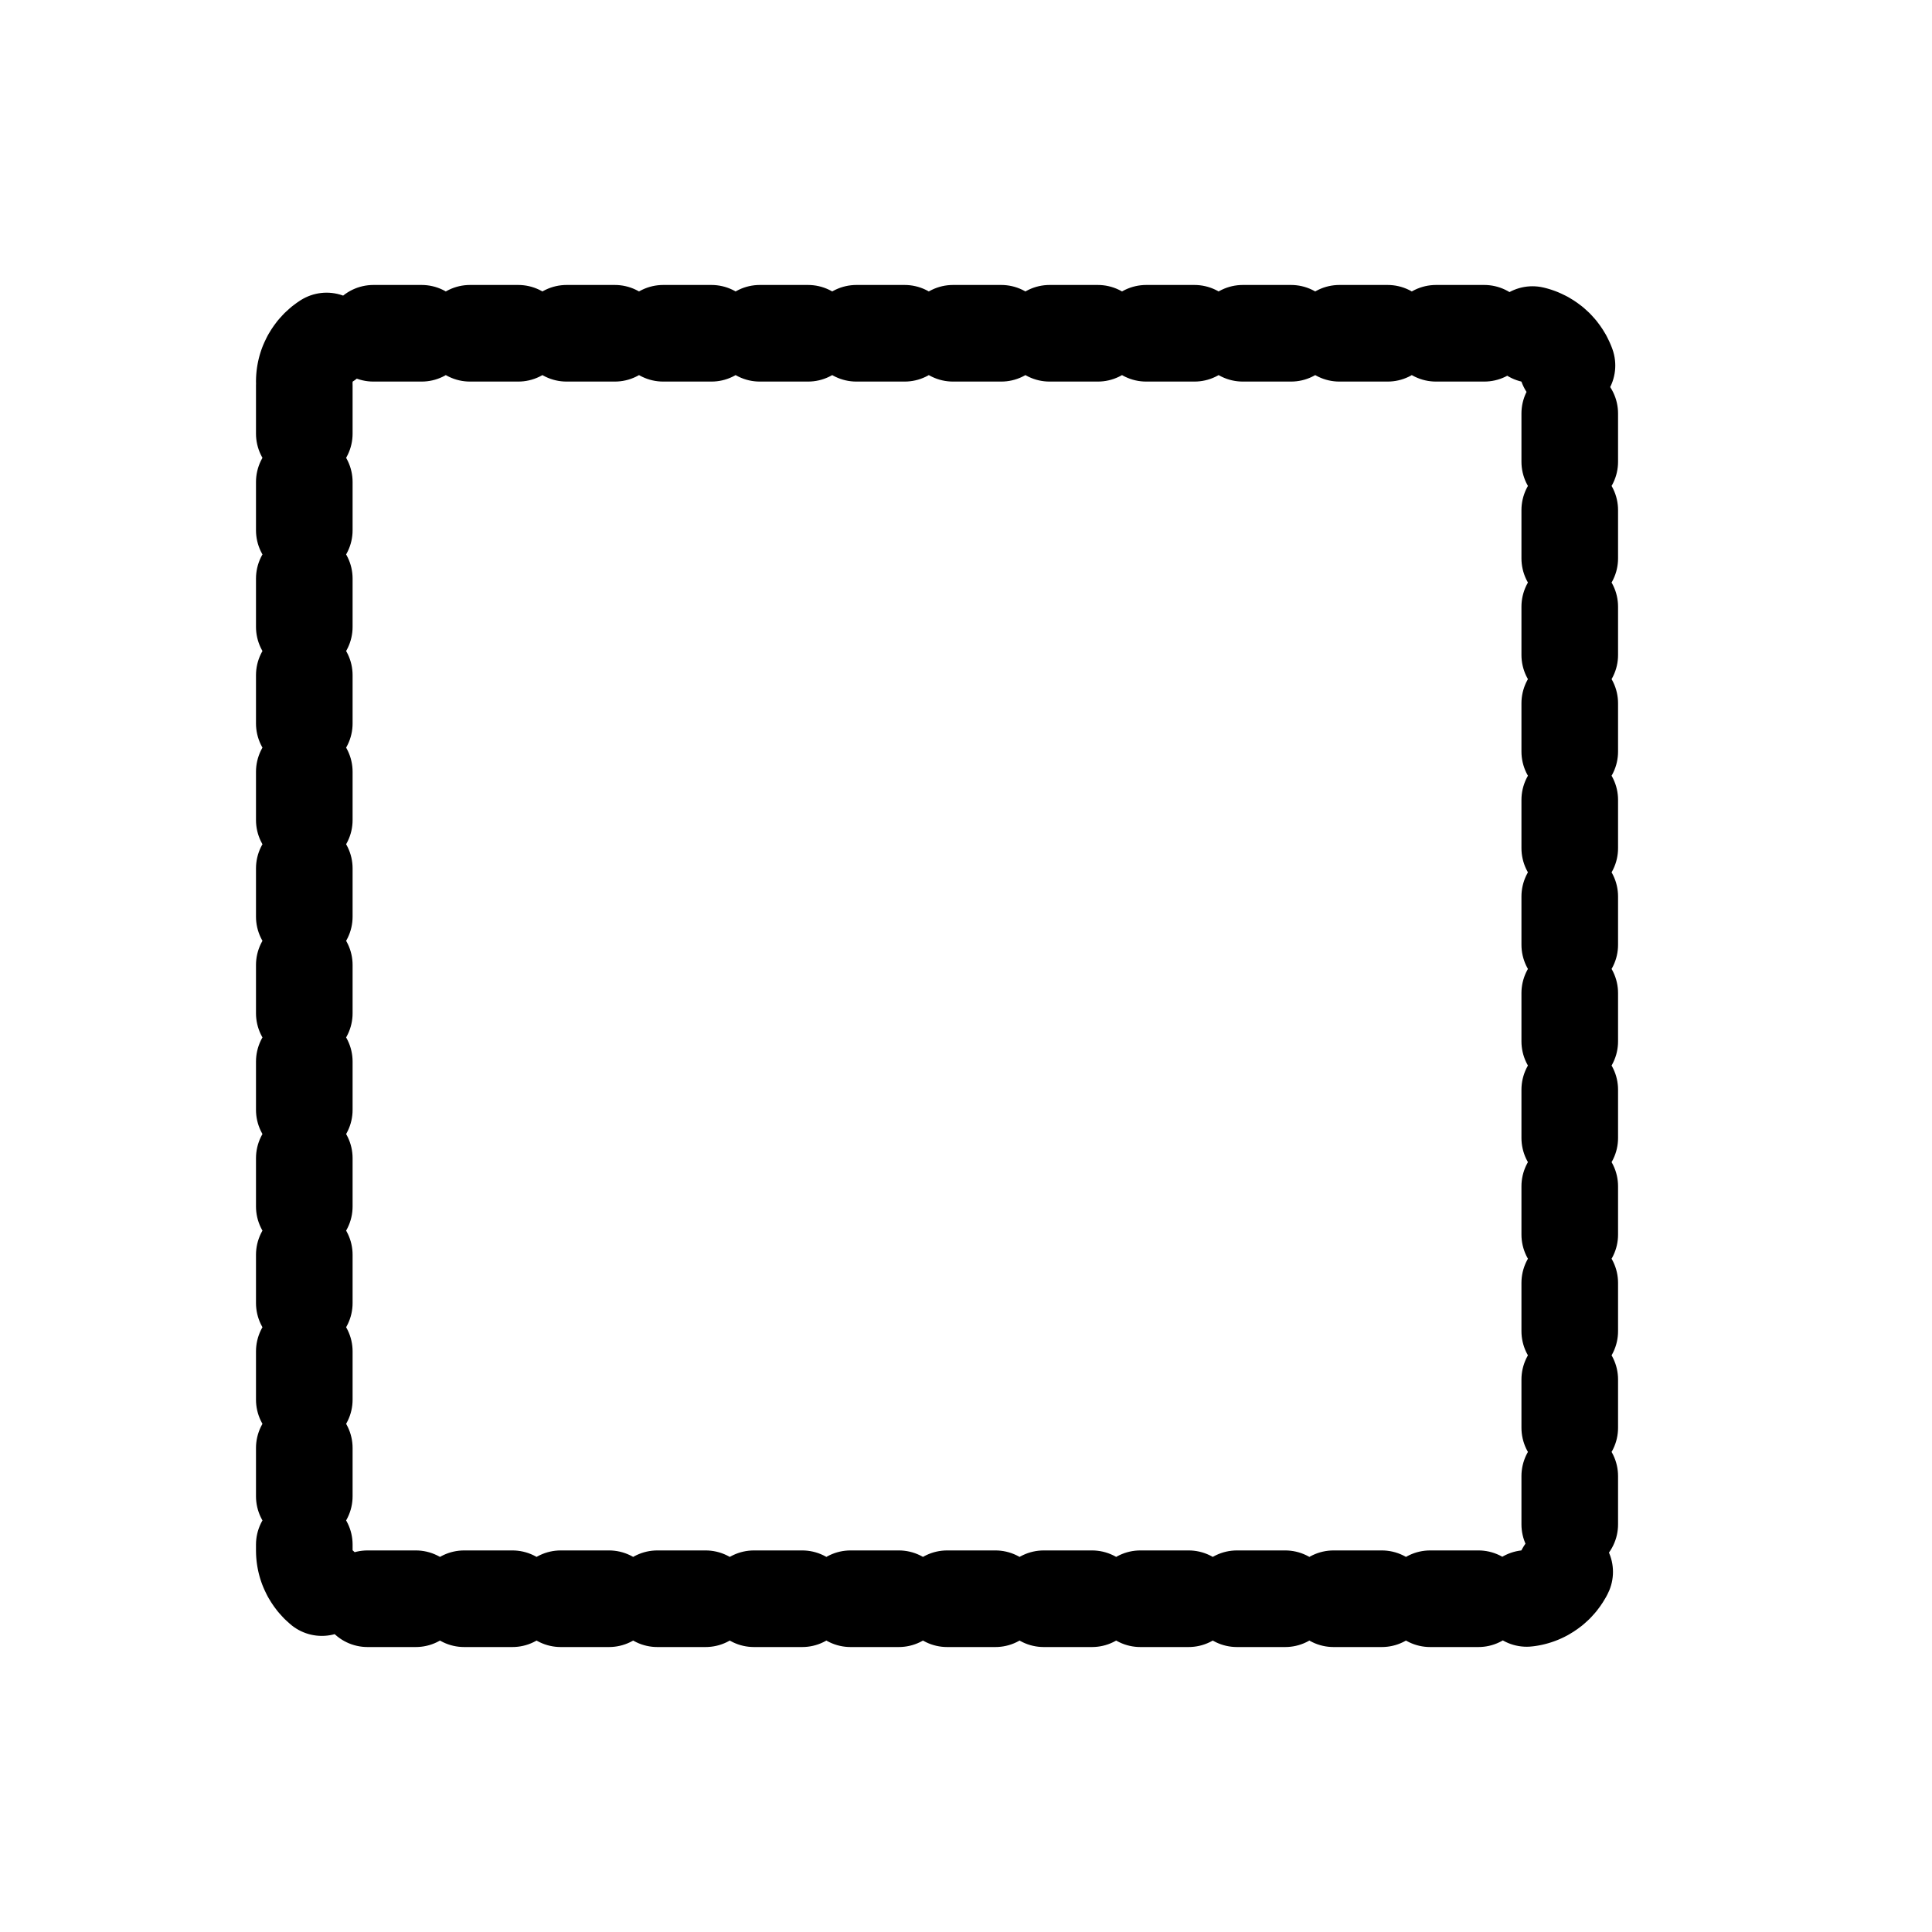
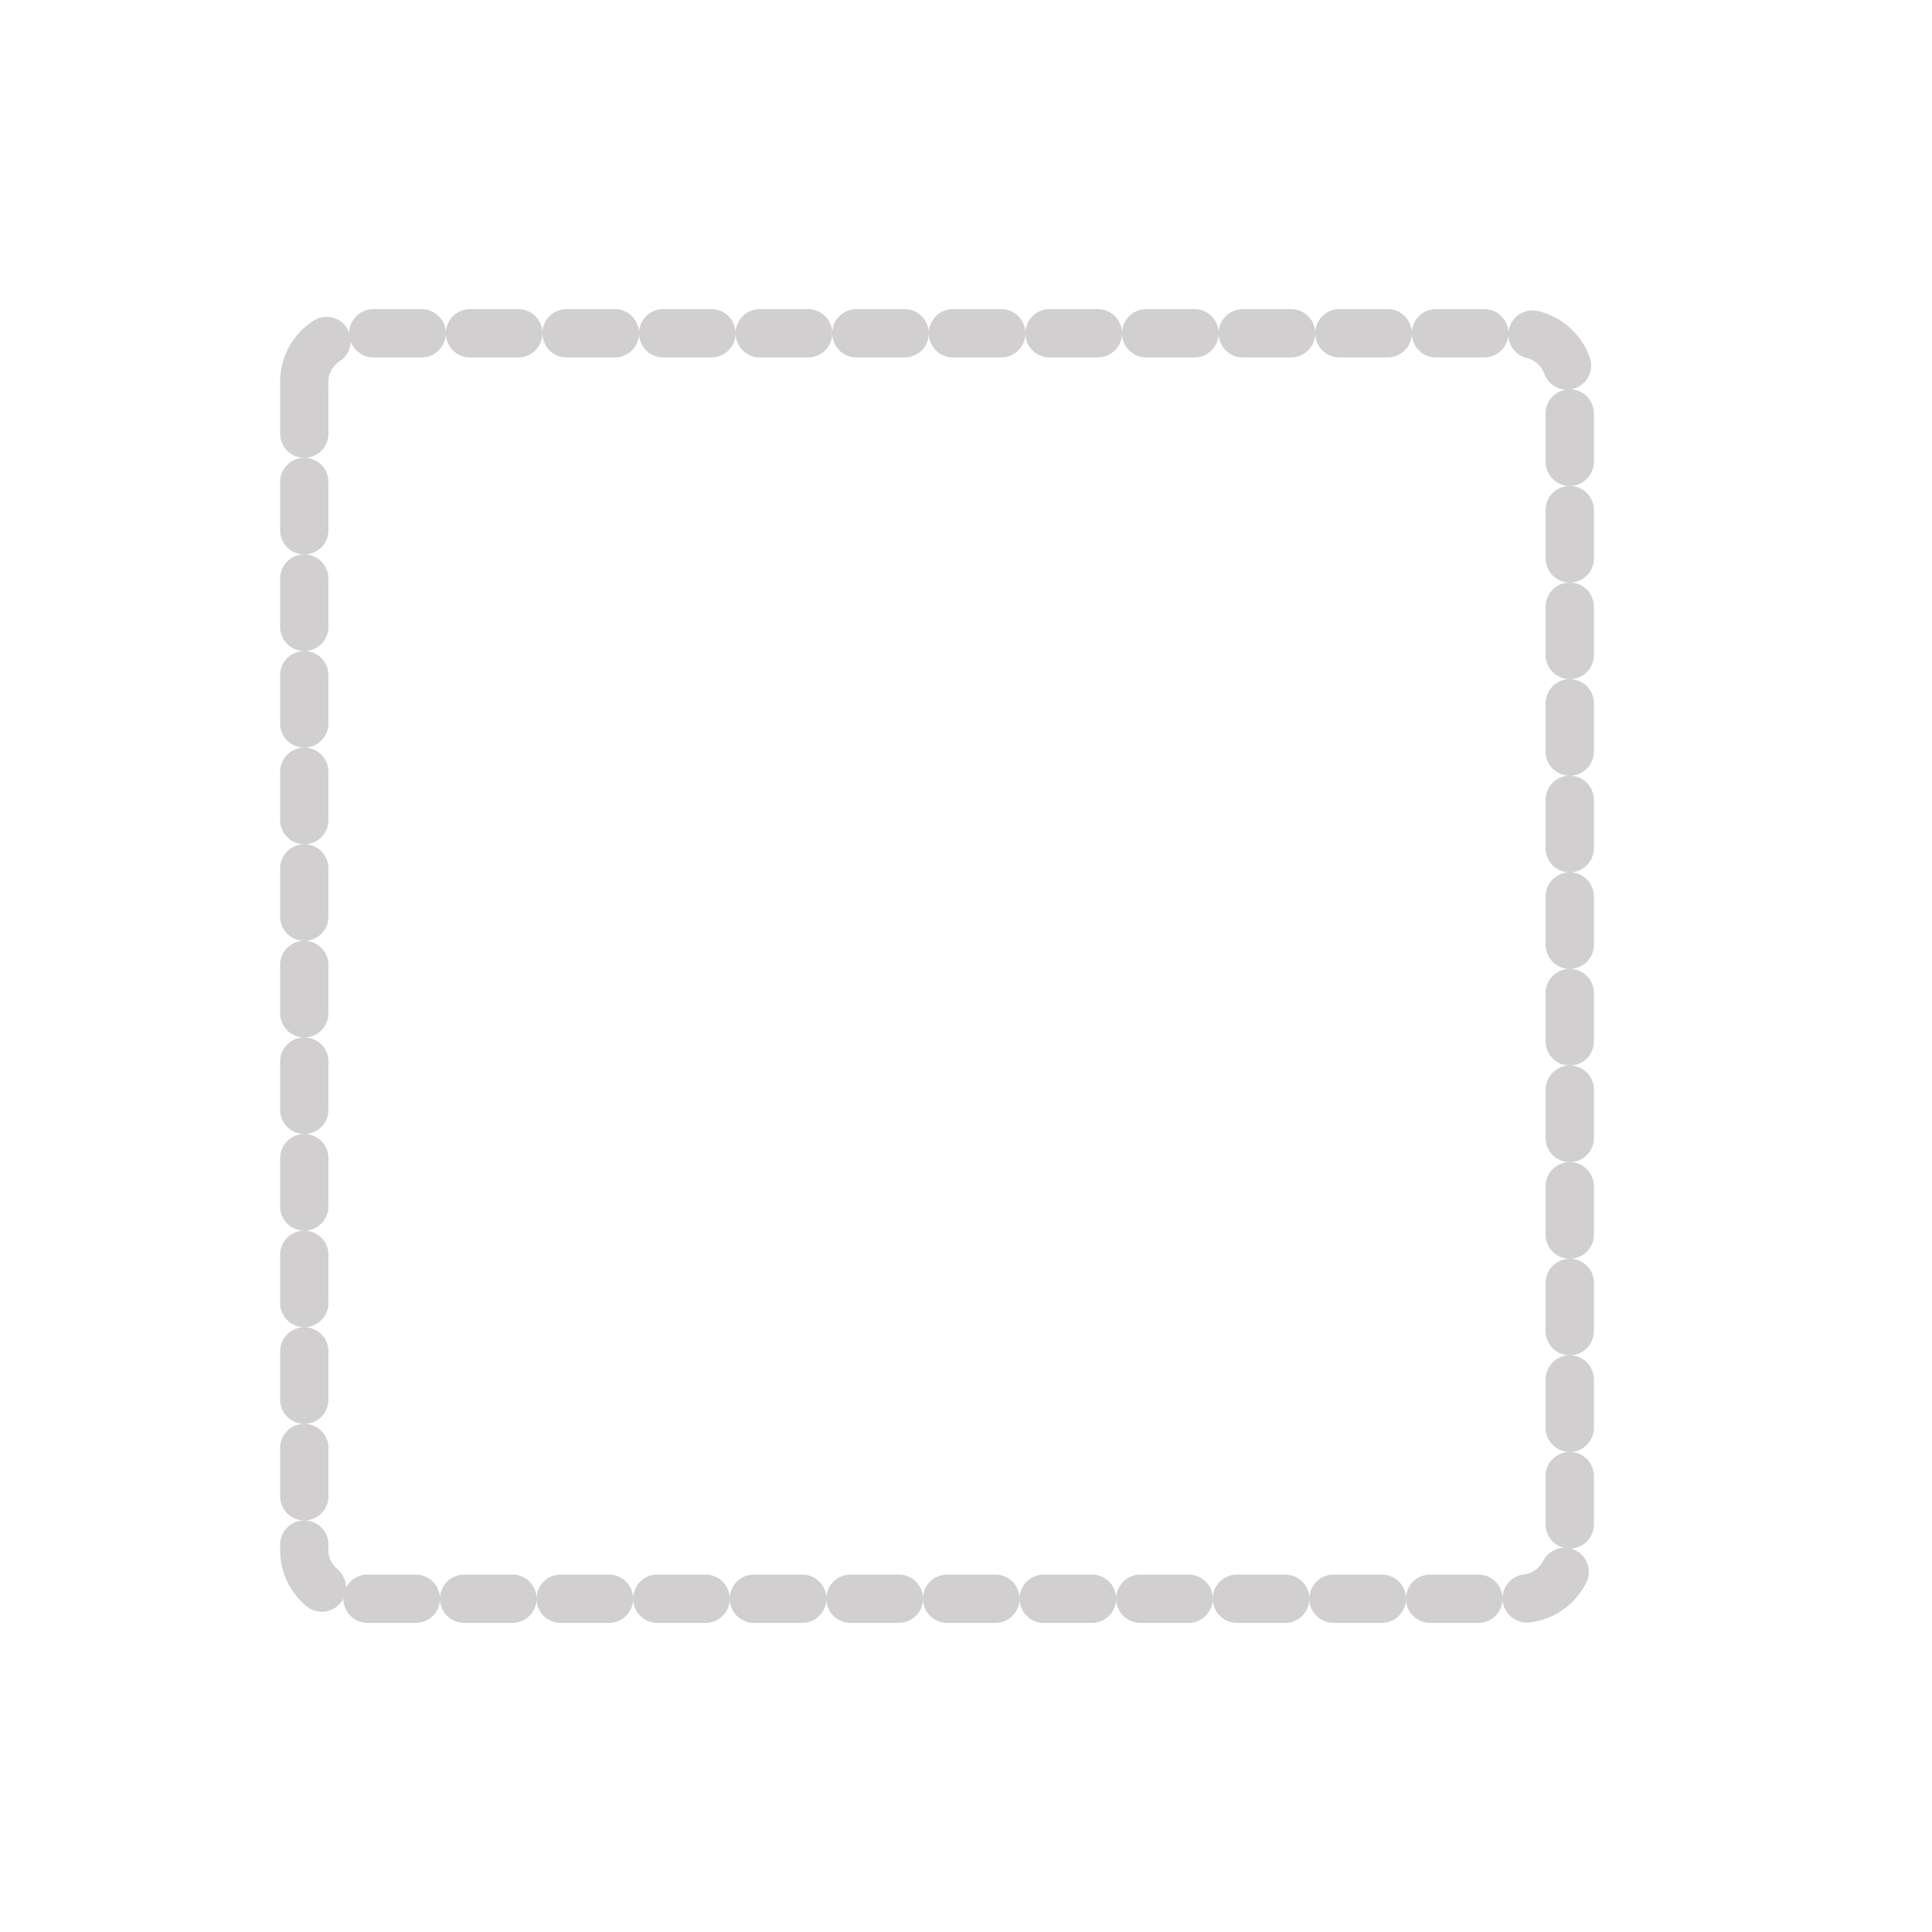
<svg xmlns="http://www.w3.org/2000/svg" version="1.2" viewBox="0 0 400 400" width="400" height="400">
  <style>
- 		.s0 { fill: none;stroke: #000;stroke-linecap: round;stroke-width: 20;stroke-dasharray: 10,10 } 
+ 		.s0 { fill: none;stroke: #d1cfcf;stroke-linecap: round;stroke-width: 10;stroke-dasharray: 10,10 } 
	</style>
  <path id="Shape 1" class="s0" d="m63 79c0-5.5 4.5-10 10-10h242c5.5 0 10 4.5 10 10v242c0 5.5-4.5 10-10 10h-242c-5.5 0-10-4.5-10-10z" />
</svg>
